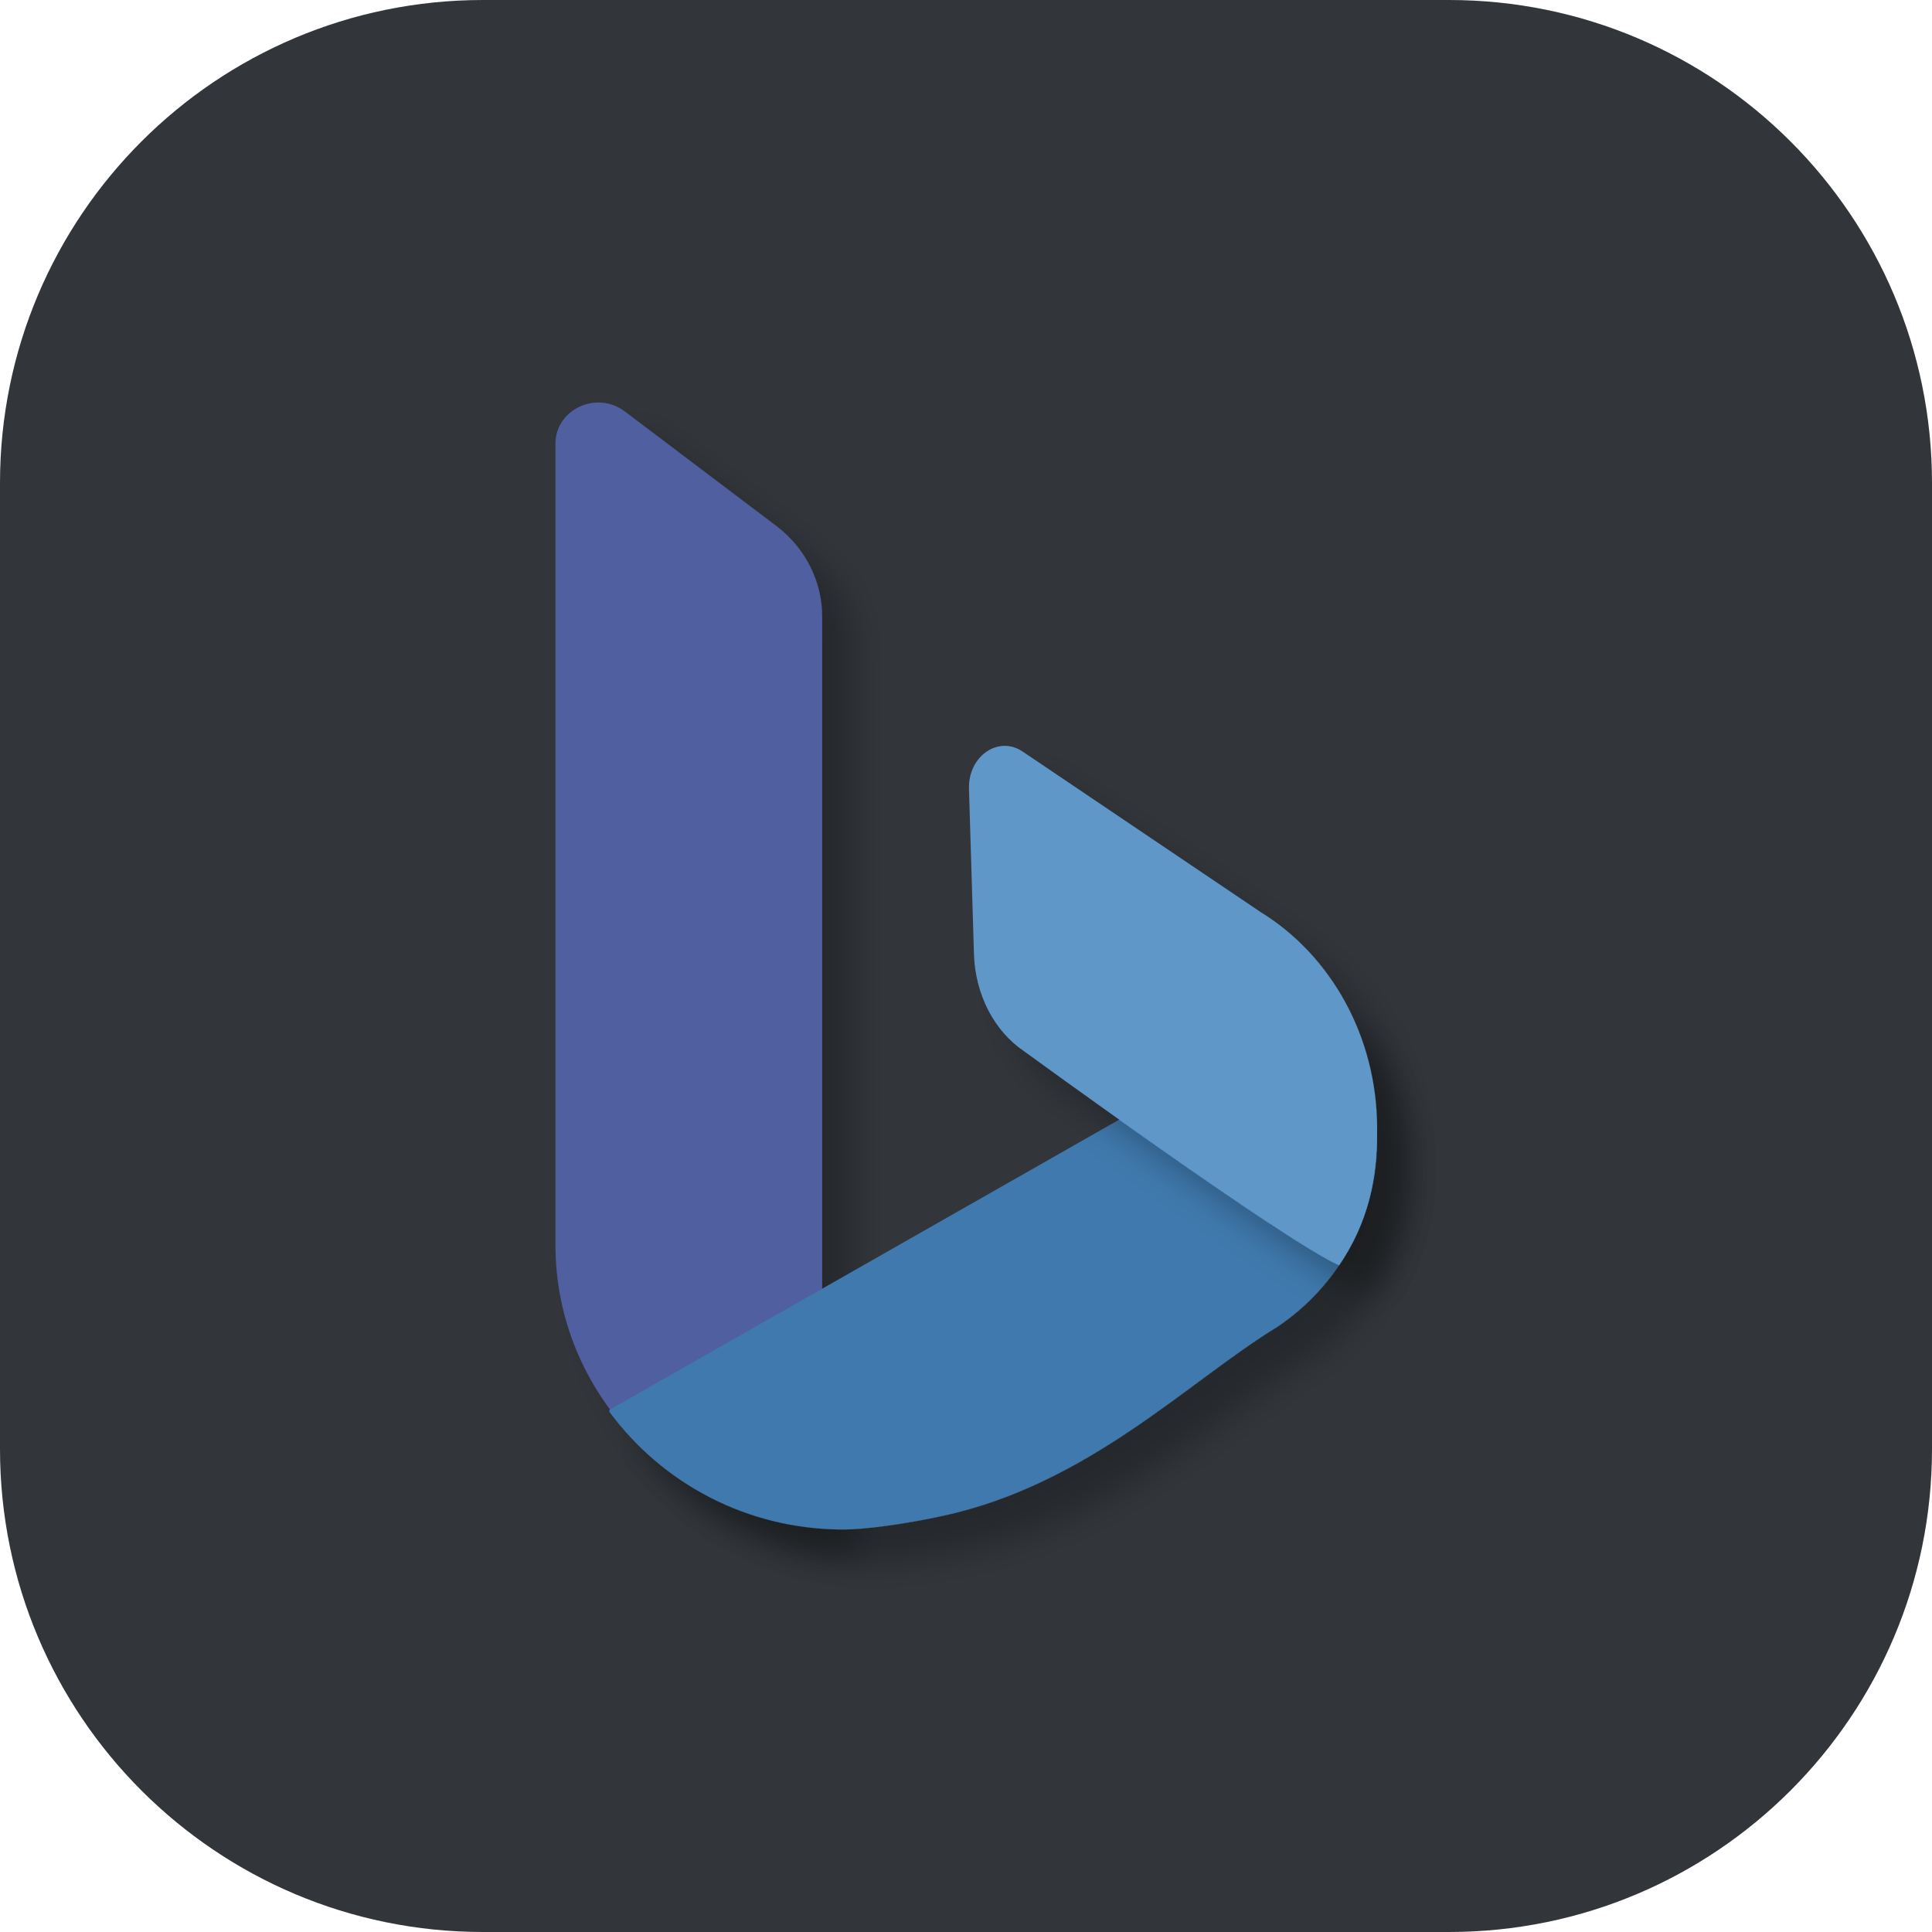
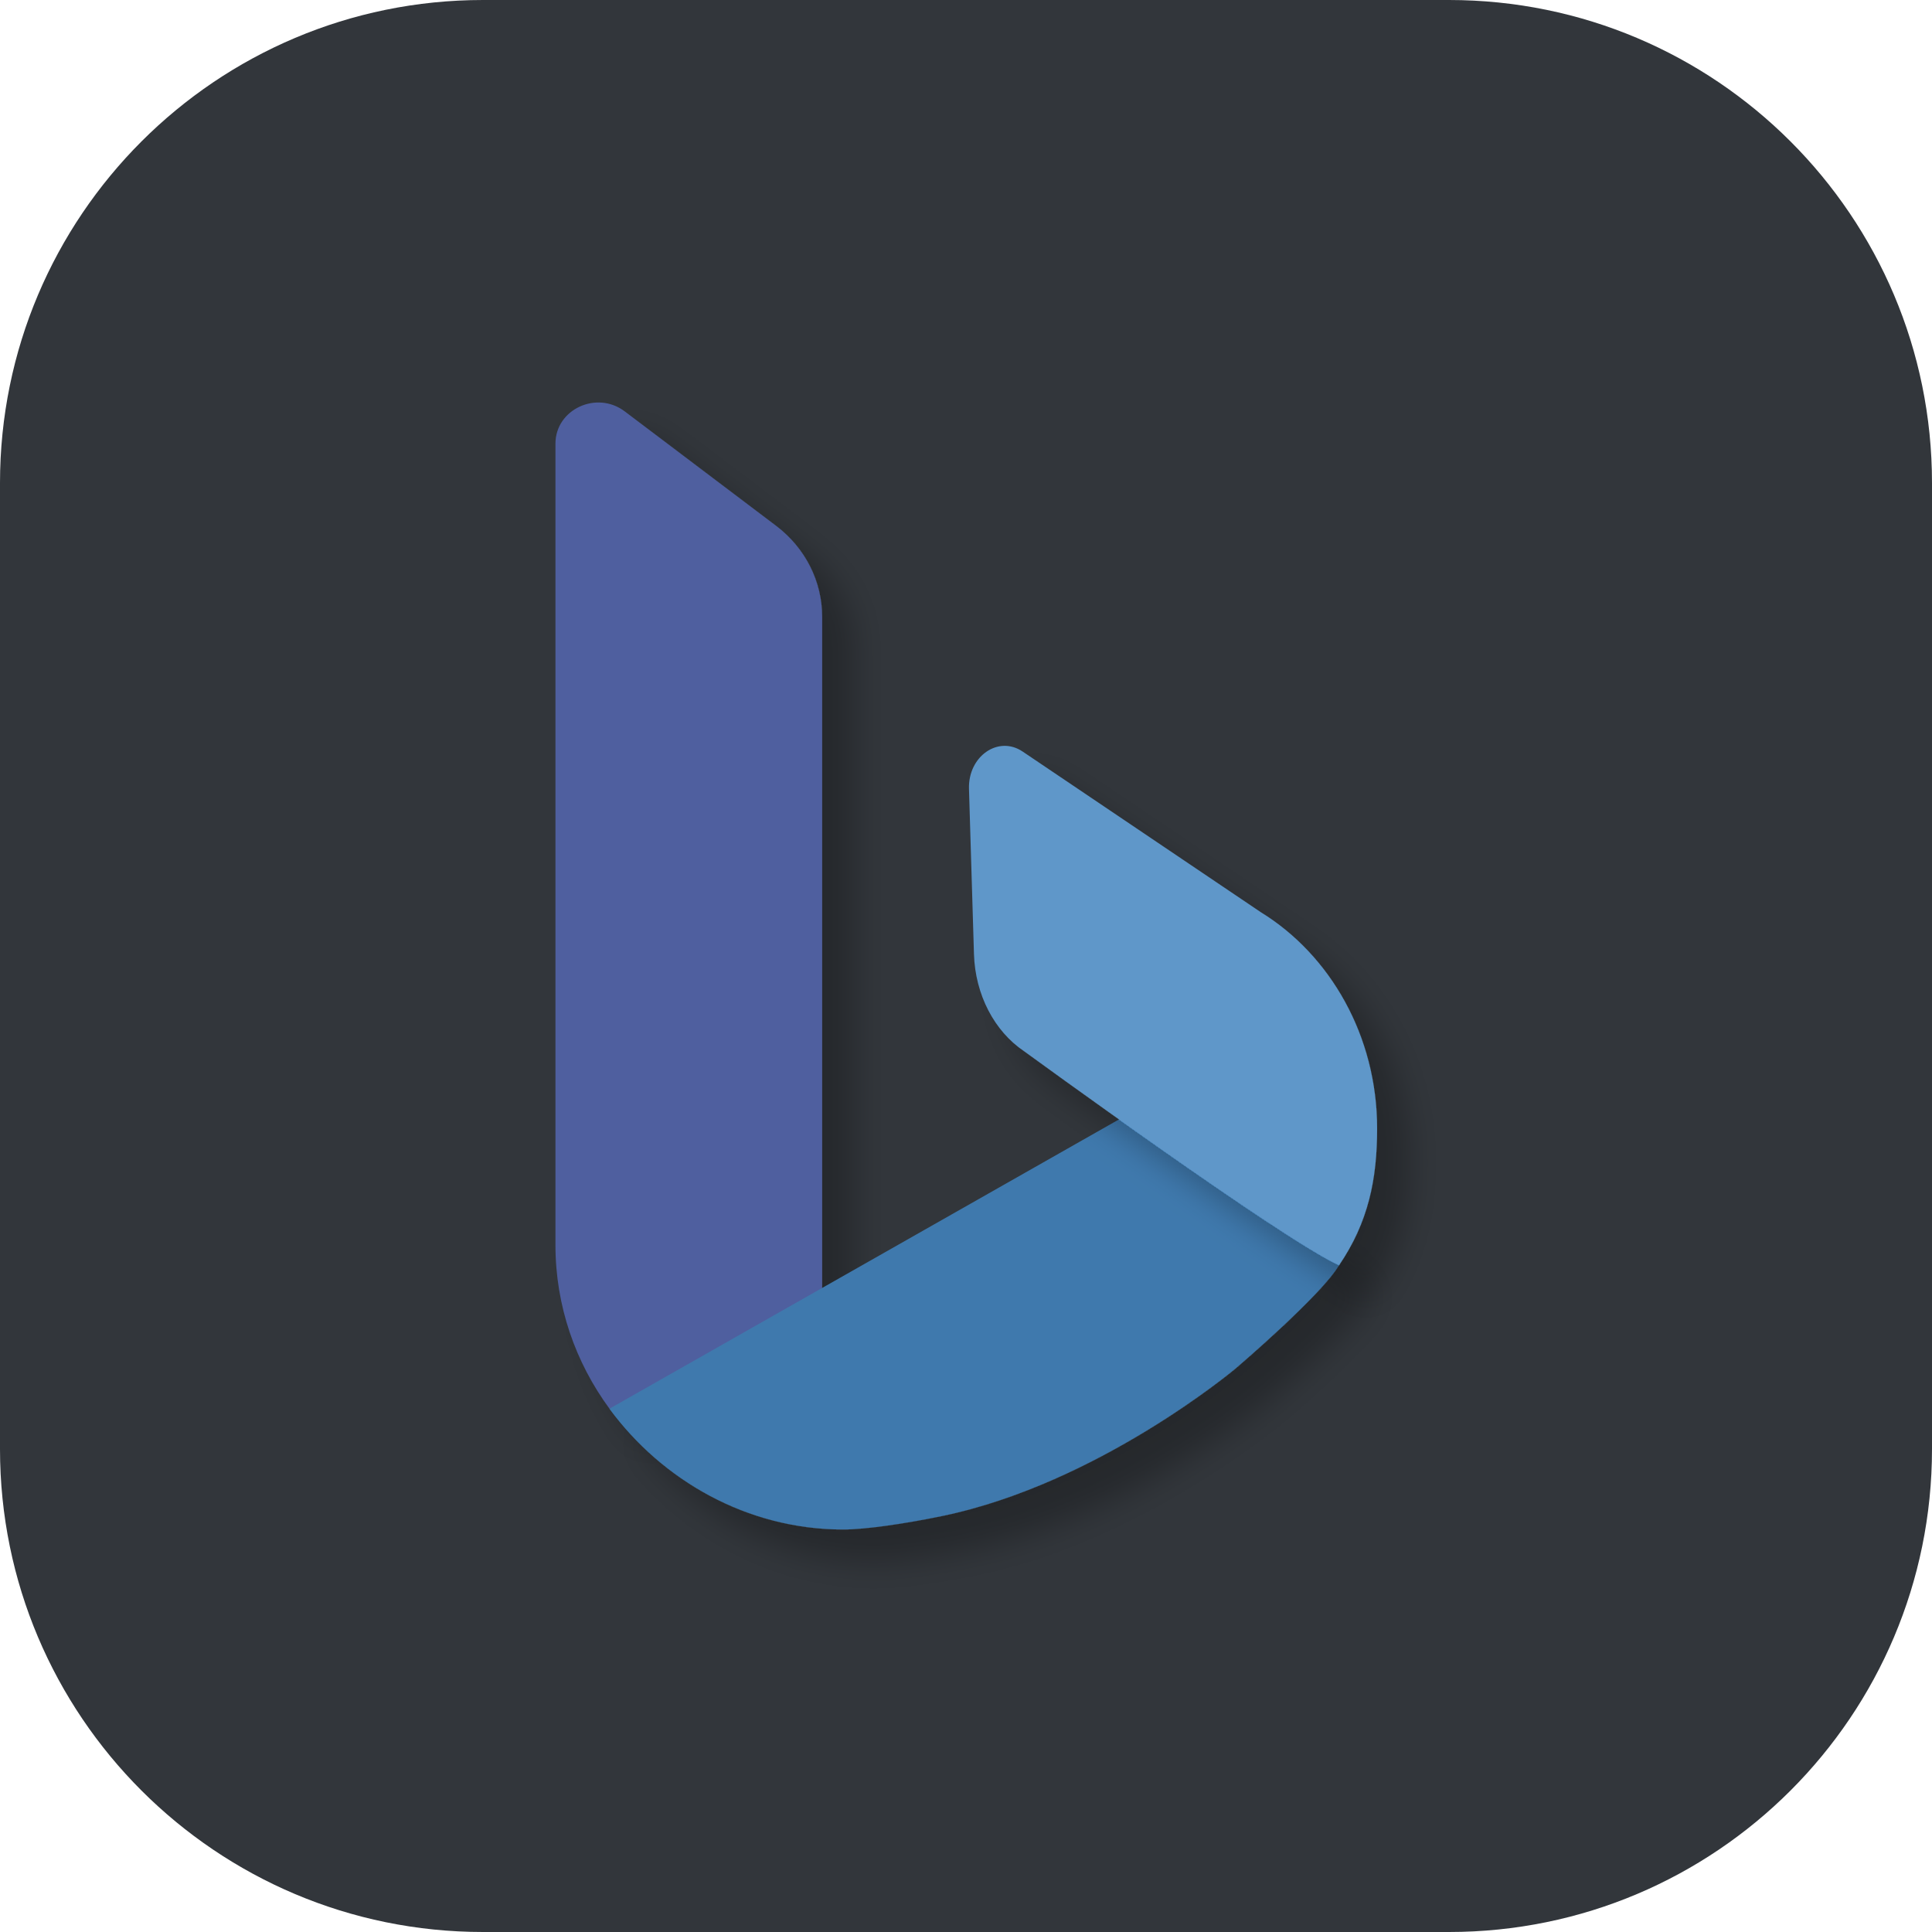
<svg xmlns="http://www.w3.org/2000/svg" width="24" height="24" viewBox="0 0 24 24" fill="none">
  <rect width="24" height="24" rx="6" fill="#32363B" />
-   <g filter="url(#filter0_d_189_154)">
-     <path d="M6.9 5.511C6.9 5.085 7.412 4.847 7.76 5.11L9.644 6.534C10.004 6.807 10.213 7.222 10.213 7.662V18.982C8.353 18.804 6.9 17.298 6.9 15.466C6.9 15.462 6.9 15.459 6.9 15.456V5.511Z" fill="#4F5F9F" />
+   <g filter="url(#filter0_d_288_476)">
+     <path d="M7.572 17.5C7.149 16.925 6.9 16.223 6.9 15.466V5.511C6.9 5.085 7.412 4.847 7.76 5.11L9.644 6.534C10.003 6.807 10.213 7.222 10.213 7.662V16L9.2 17.05L7.572 17.5Z" fill="#4F5F9F" />
  </g>
-   <g filter="url(#filter1_d_189_154)">
-     <path d="M16.499 12.447C16.879 12.922 17.107 13.522 17.107 14.175C17.107 15.133 16.616 15.978 15.87 16.481C14.759 17.158 13.528 18.439 11.701 18.833C11.228 18.935 10.742 19 10.474 19C9.28 19 8.222 18.424 7.57 17.538L7.571 17.513L16.386 12.495C16.423 12.474 16.461 12.458 16.499 12.447Z" fill="#3F79AD" />
+   <g filter="url(#filter1_d_288_476)">
+     <path d="M13.9 13.906C15.045 14.257 16.346 15.228 16.634 15.717C16.602 15.771 16.671 15.663 16.634 15.717C16.42 16.087 15.349 17 15.349 17C15.349 17 13.648 18.43 11.701 18.833C11.227 18.931 10.742 19 10.474 19C9.28 19 8.222 18.386 7.57 17.5L13.9 13.906Z" fill="#3F79AD" />
  </g>
-   <g filter="url(#filter2_d_189_154)">
+   <g filter="url(#filter2_d_288_476)">
    <path d="M12.037 9.799C12.025 9.395 12.4 9.133 12.702 9.335L15.661 11.331C16.525 11.862 17.107 12.871 17.107 14.019C17.107 14.646 17 15.179 16.635 15.717C15.936 15.403 12.725 13.061 12.722 13.059C12.35 12.809 12.114 12.353 12.099 11.853L12.037 9.799Z" fill="#5F97C9" />
  </g>
  <defs>
-     <filter id="filter0_d_189_154" x="6.9" y="5" width="4.112" height="14.782" filterUnits="userSpaceOnUse" color-interpolation-filters="sRGB">
+     <filter id="filter0_d_288_476" x="6.9" y="5" width="4.112" height="13.3" filterUnits="userSpaceOnUse" color-interpolation-filters="sRGB">
      <feFlood flood-opacity="0" result="BackgroundImageFix" />
      <feColorMatrix in="SourceAlpha" type="matrix" values="0 0 0 0 0 0 0 0 0 0 0 0 0 0 0 0 0 0 127 0" result="hardAlpha" />
      <feOffset dx="0.4" dy="0.4" />
      <feGaussianBlur stdDeviation="0.2" />
      <feComposite in2="hardAlpha" operator="out" />
      <feColorMatrix type="matrix" values="0 0 0 0 0 0 0 0 0 0 0 0 0 0 0 0 0 0 0.25 0" />
-       <feBlend mode="normal" in2="BackgroundImageFix" result="effect1_dropShadow_189_154" />
-       <feBlend mode="normal" in="SourceGraphic" in2="effect1_dropShadow_189_154" result="shape" />
+       <feBlend mode="normal" in2="BackgroundImageFix" result="effect1_dropShadow_288_476" />
+       <feBlend mode="normal" in="SourceGraphic" in2="effect1_dropShadow_288_476" result="shape" />
    </filter>
-     <filter id="filter1_d_189_154" x="7.57" y="12.447" width="10.337" height="7.353" filterUnits="userSpaceOnUse" color-interpolation-filters="sRGB">
+     <filter id="filter1_d_288_476" x="7.57" y="13.906" width="9.874" height="5.894" filterUnits="userSpaceOnUse" color-interpolation-filters="sRGB">
      <feFlood flood-opacity="0" result="BackgroundImageFix" />
      <feColorMatrix in="SourceAlpha" type="matrix" values="0 0 0 0 0 0 0 0 0 0 0 0 0 0 0 0 0 0 127 0" result="hardAlpha" />
      <feOffset dx="0.4" dy="0.4" />
      <feGaussianBlur stdDeviation="0.2" />
      <feComposite in2="hardAlpha" operator="out" />
      <feColorMatrix type="matrix" values="0 0 0 0 0 0 0 0 0 0 0 0 0 0 0 0 0 0 0.25 0" />
-       <feBlend mode="normal" in2="BackgroundImageFix" result="effect1_dropShadow_189_154" />
-       <feBlend mode="normal" in="SourceGraphic" in2="effect1_dropShadow_189_154" result="shape" />
+       <feBlend mode="normal" in2="BackgroundImageFix" result="effect1_dropShadow_288_476" />
+       <feBlend mode="normal" in="SourceGraphic" in2="effect1_dropShadow_288_476" result="shape" />
    </filter>
-     <filter id="filter2_d_189_154" x="12.037" y="9.265" width="5.87" height="7.252" filterUnits="userSpaceOnUse" color-interpolation-filters="sRGB">
+     <filter id="filter2_d_288_476" x="12.037" y="9.265" width="5.87" height="7.252" filterUnits="userSpaceOnUse" color-interpolation-filters="sRGB">
      <feFlood flood-opacity="0" result="BackgroundImageFix" />
      <feColorMatrix in="SourceAlpha" type="matrix" values="0 0 0 0 0 0 0 0 0 0 0 0 0 0 0 0 0 0 127 0" result="hardAlpha" />
      <feOffset dx="0.4" dy="0.4" />
      <feGaussianBlur stdDeviation="0.2" />
      <feComposite in2="hardAlpha" operator="out" />
      <feColorMatrix type="matrix" values="0 0 0 0 0 0 0 0 0 0 0 0 0 0 0 0 0 0 0.25 0" />
-       <feBlend mode="normal" in2="BackgroundImageFix" result="effect1_dropShadow_189_154" />
-       <feBlend mode="normal" in="SourceGraphic" in2="effect1_dropShadow_189_154" result="shape" />
+       <feBlend mode="normal" in2="BackgroundImageFix" result="effect1_dropShadow_288_476" />
+       <feBlend mode="normal" in="SourceGraphic" in2="effect1_dropShadow_288_476" result="shape" />
    </filter>
  </defs>
</svg>
